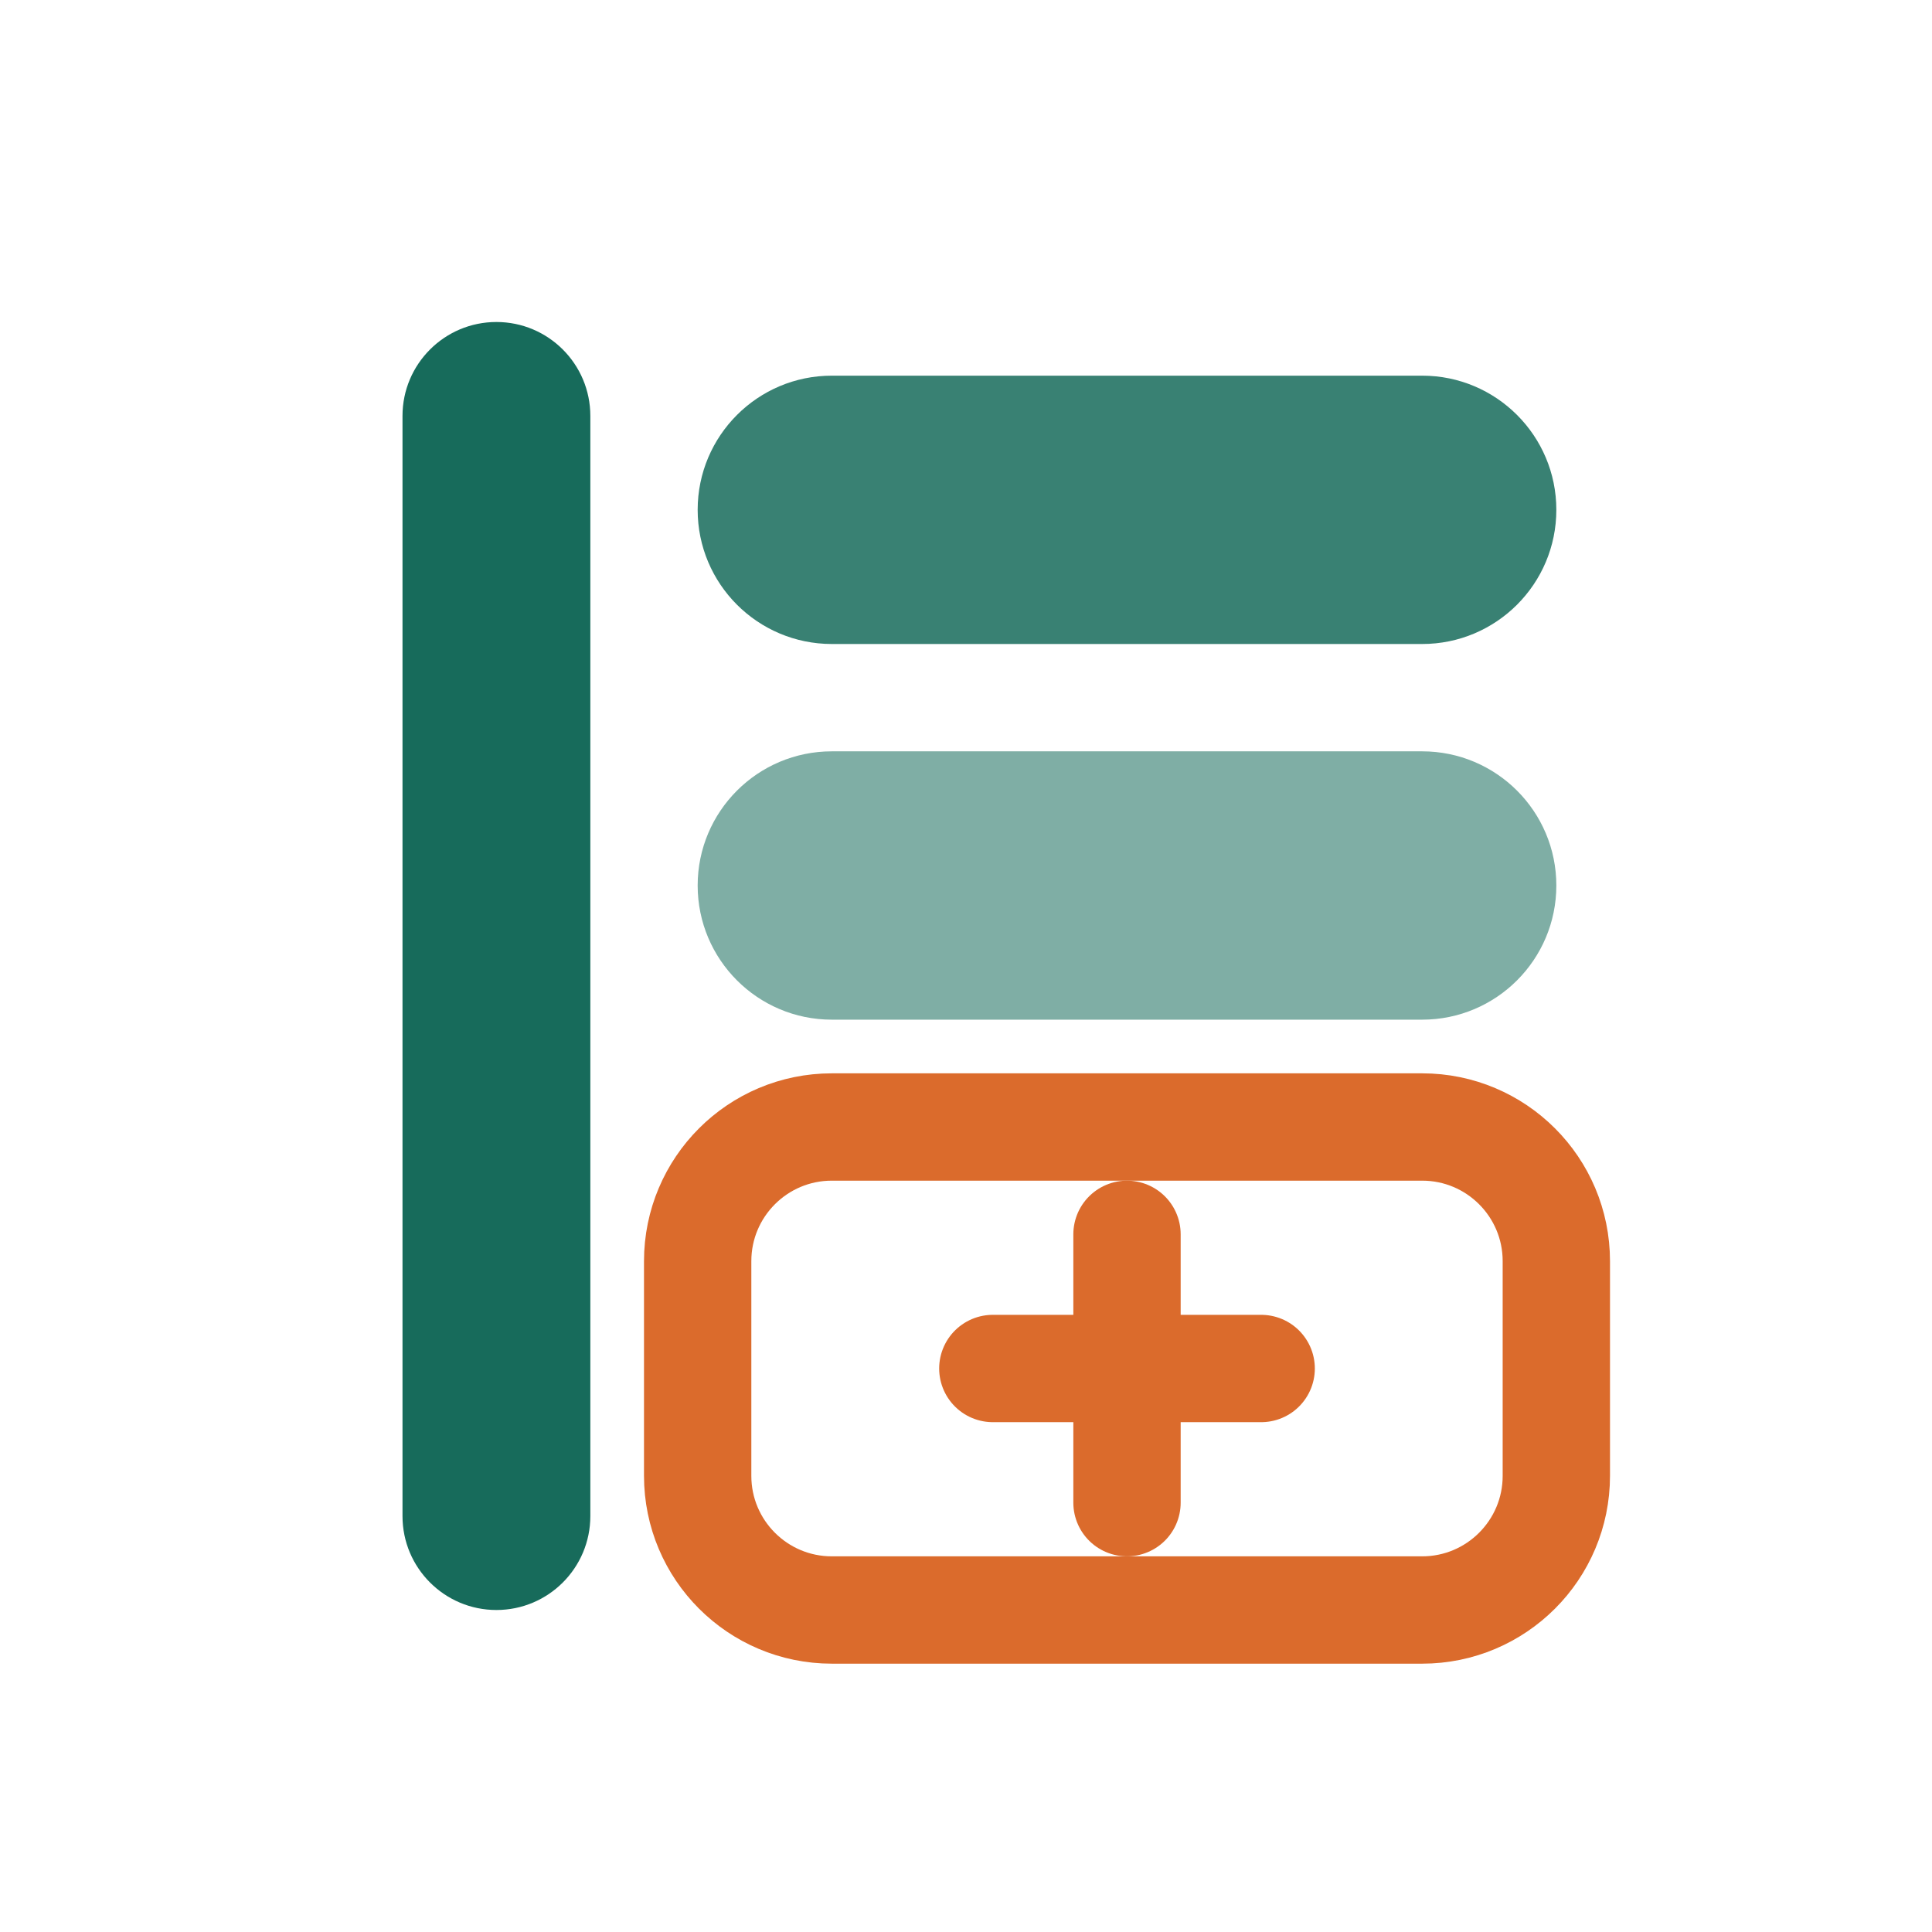
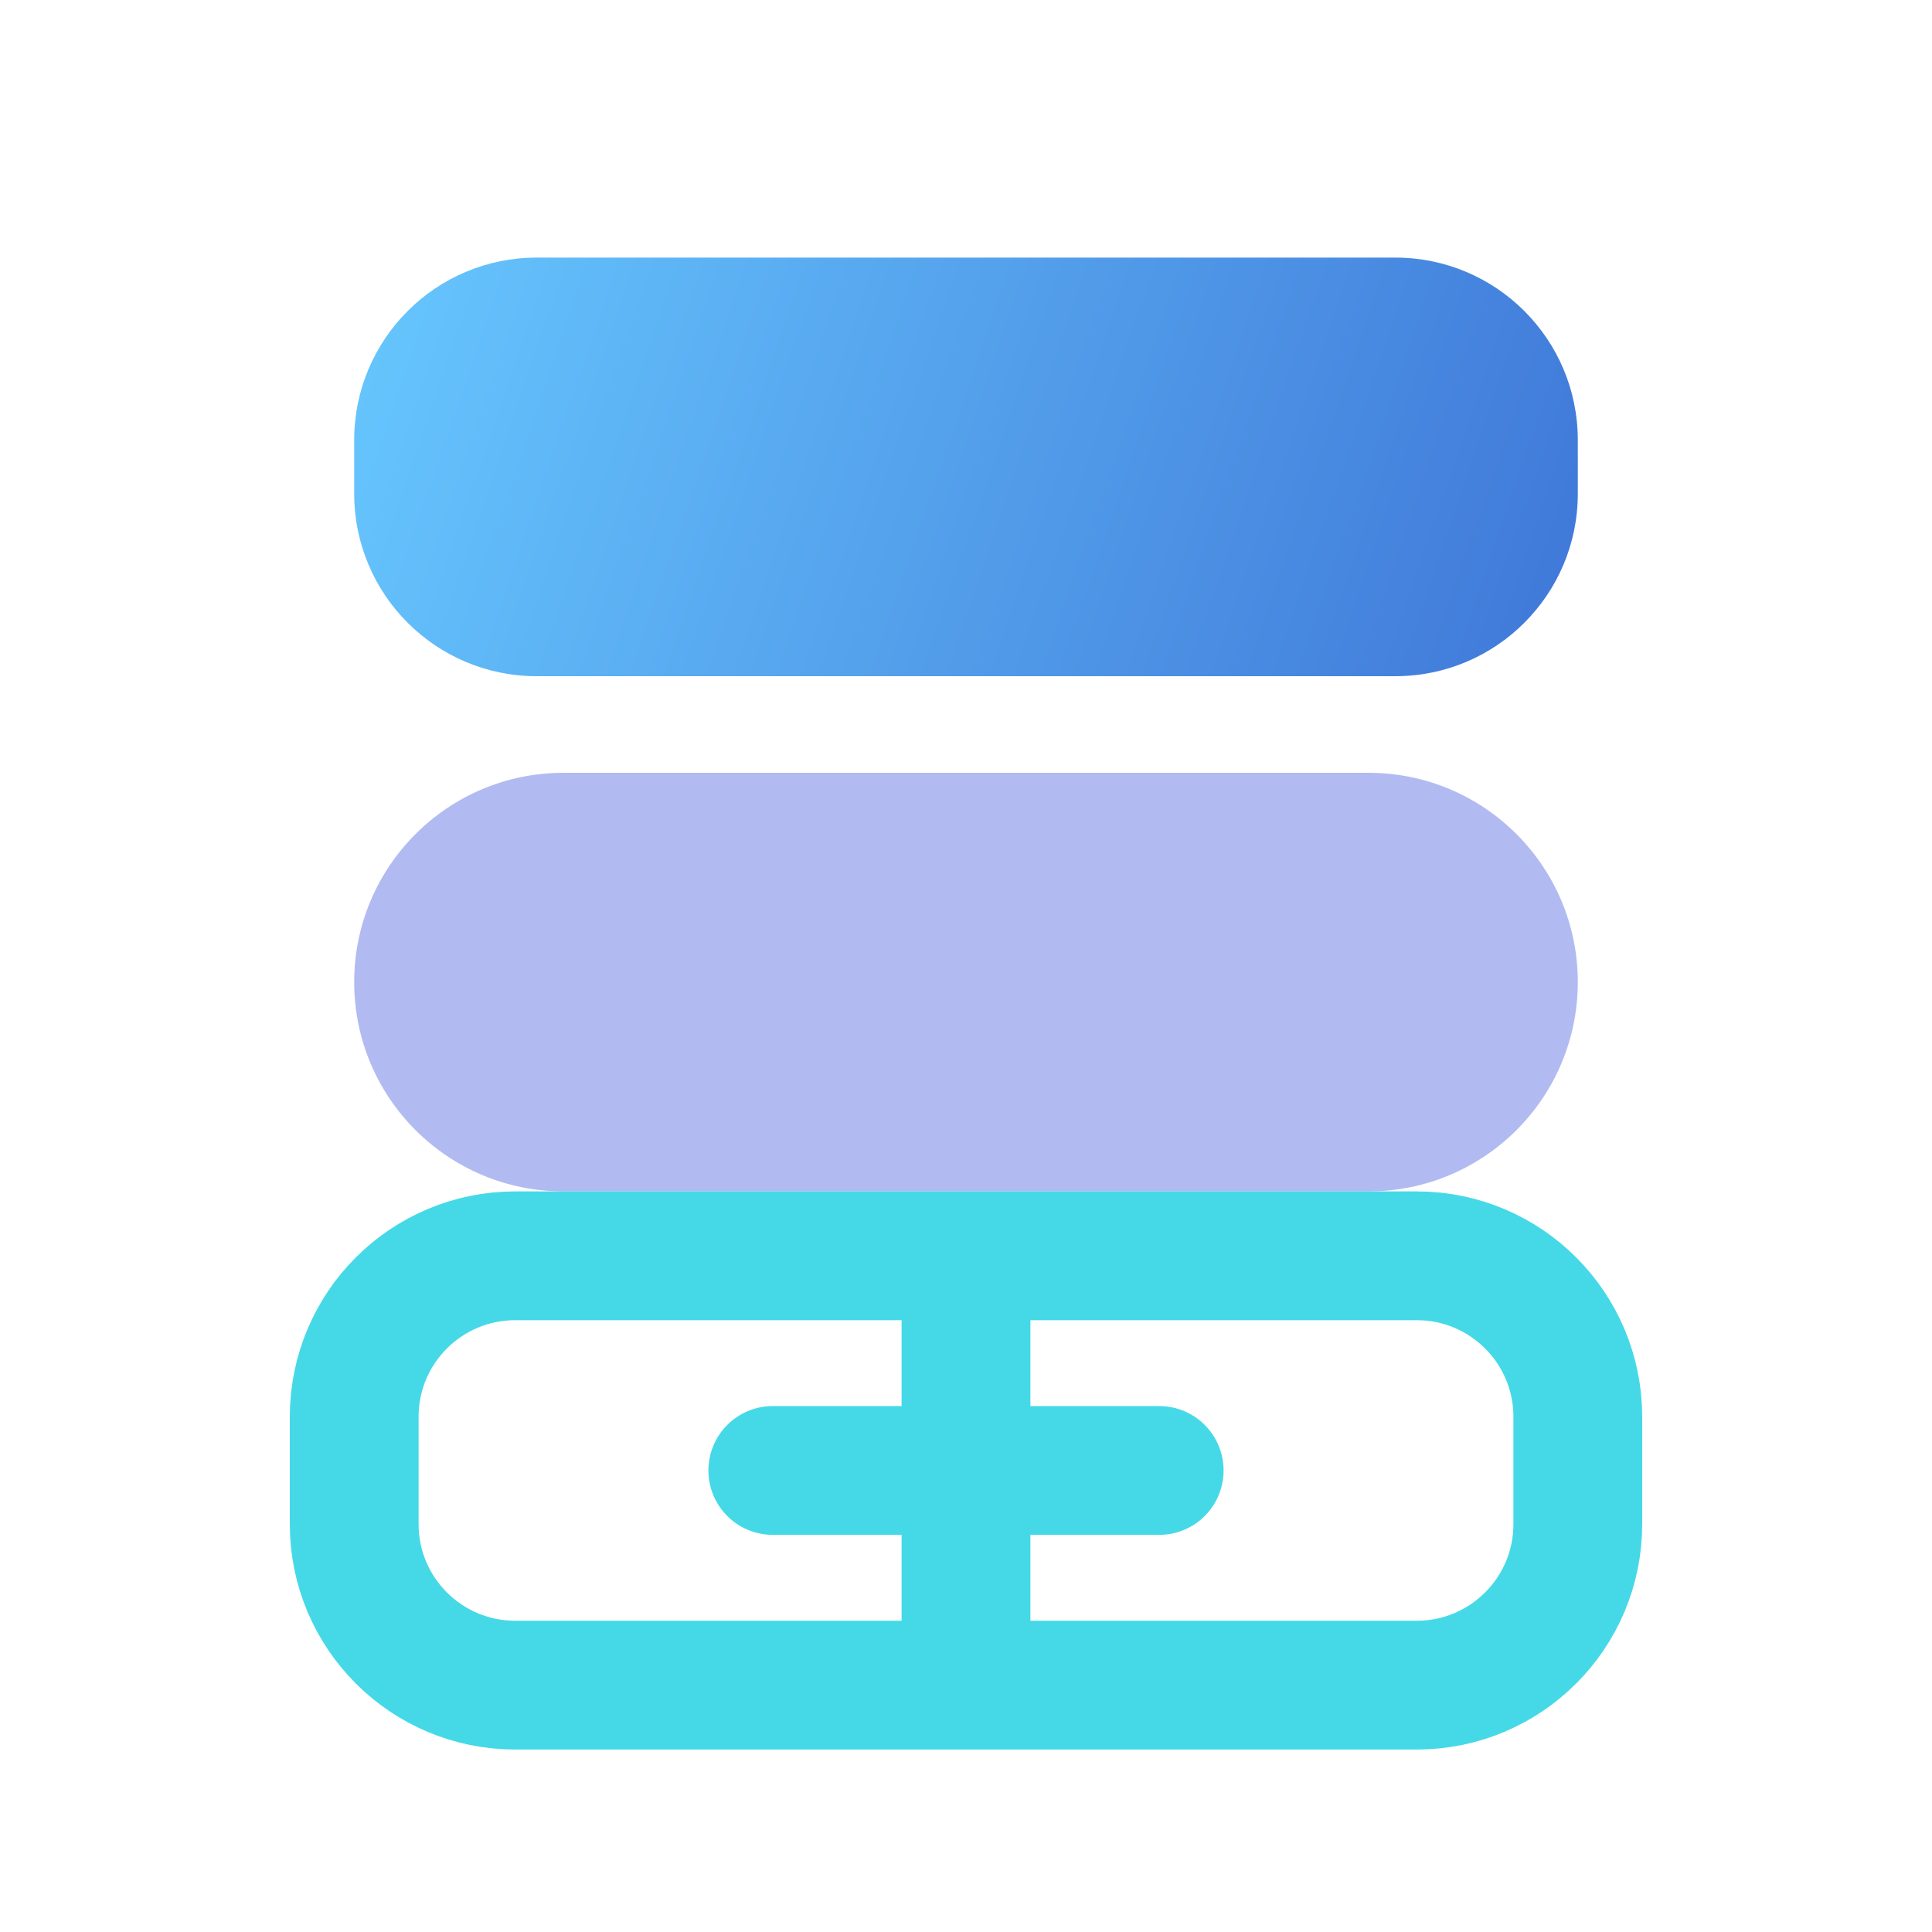
- <svg xmlns="http://www.w3.org/2000/svg" width="36" height="36" viewBox="0 0 36 36" role="img" aria-label="Dynamic tools">
-   <rect x="7.5" y="6" width="3.5" height="24" rx="1.75" fill="#176b5b" />
-   <rect x="13" y="7" width="16" height="5" rx="2.5" fill="#176b5b" fill-opacity="0.85" />
-   <rect x="13" y="14" width="16" height="5" rx="2.5" fill="#176b5b" fill-opacity="0.55" />
-   <rect x="13" y="21" width="16" height="9" rx="2.5" fill="none" stroke="#db6b2c" stroke-width="2" />
-   <path d="M18.5 25.5h5M21 23v5" fill="none" stroke="#db6b2c" stroke-width="2" stroke-linecap="round" />
+ <svg xmlns="http://www.w3.org/2000/svg" width="36" height="36" viewBox="0 0 36 36" fill="none" role="img" aria-label="Dynamic tools">
+   <rect x="6.6" y="4.8" width="22.8" height="7.8" rx="3.4" fill="url(#dyn-bar)" />
+   <rect x="6.6" y="14.4" width="22.8" height="7.8" rx="3.9" fill="#5269E1" fill-opacity="0.45" />
+   <rect x="6.6" y="23.4" width="22.8" height="8" rx="3" stroke="#45D9E7" stroke-width="2.4" />
+   <path d="M14.4 27.4h7.2M18 23.8v7.2" stroke="#45D9E7" stroke-width="2.4" stroke-linecap="round" />
+   <defs>
+     <linearGradient id="dyn-bar" x1="6.6" y1="4.8" x2="29.4" y2="12.6" gradientUnits="userSpaceOnUse">
+       <stop stop-color="#67C7FE" />
+       <stop offset="1" stop-color="#3F77D8" />
+     </linearGradient>
+   </defs>
</svg>
